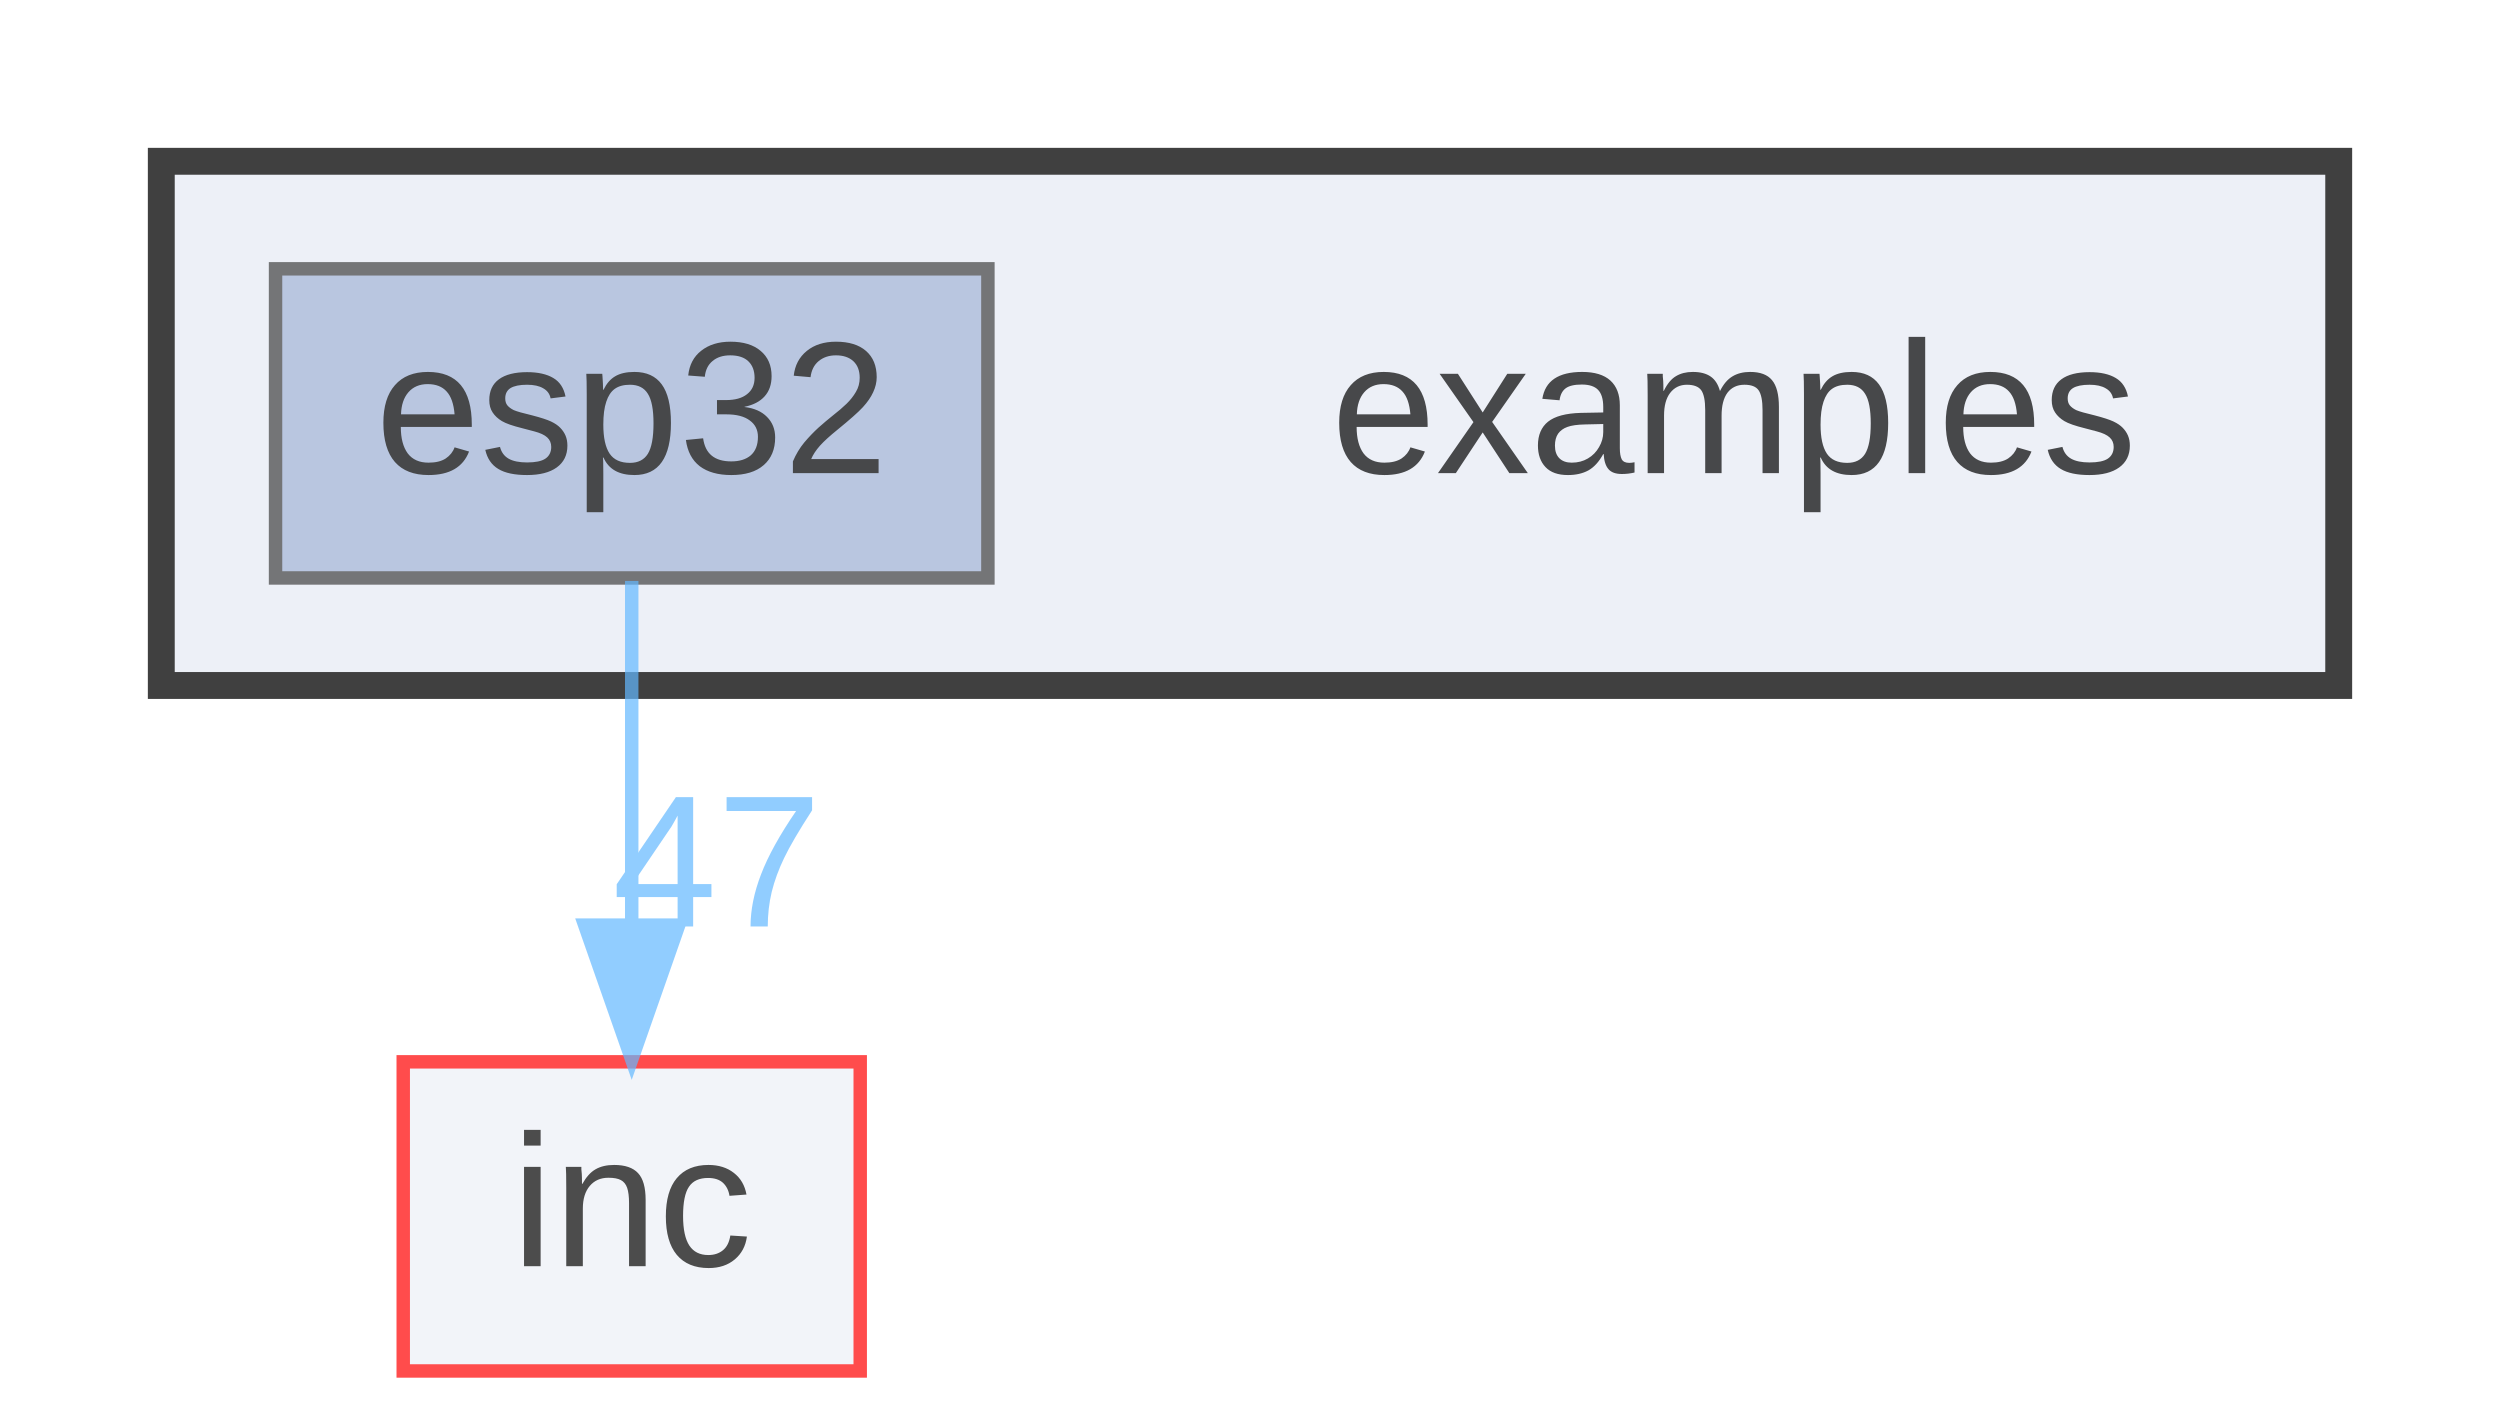
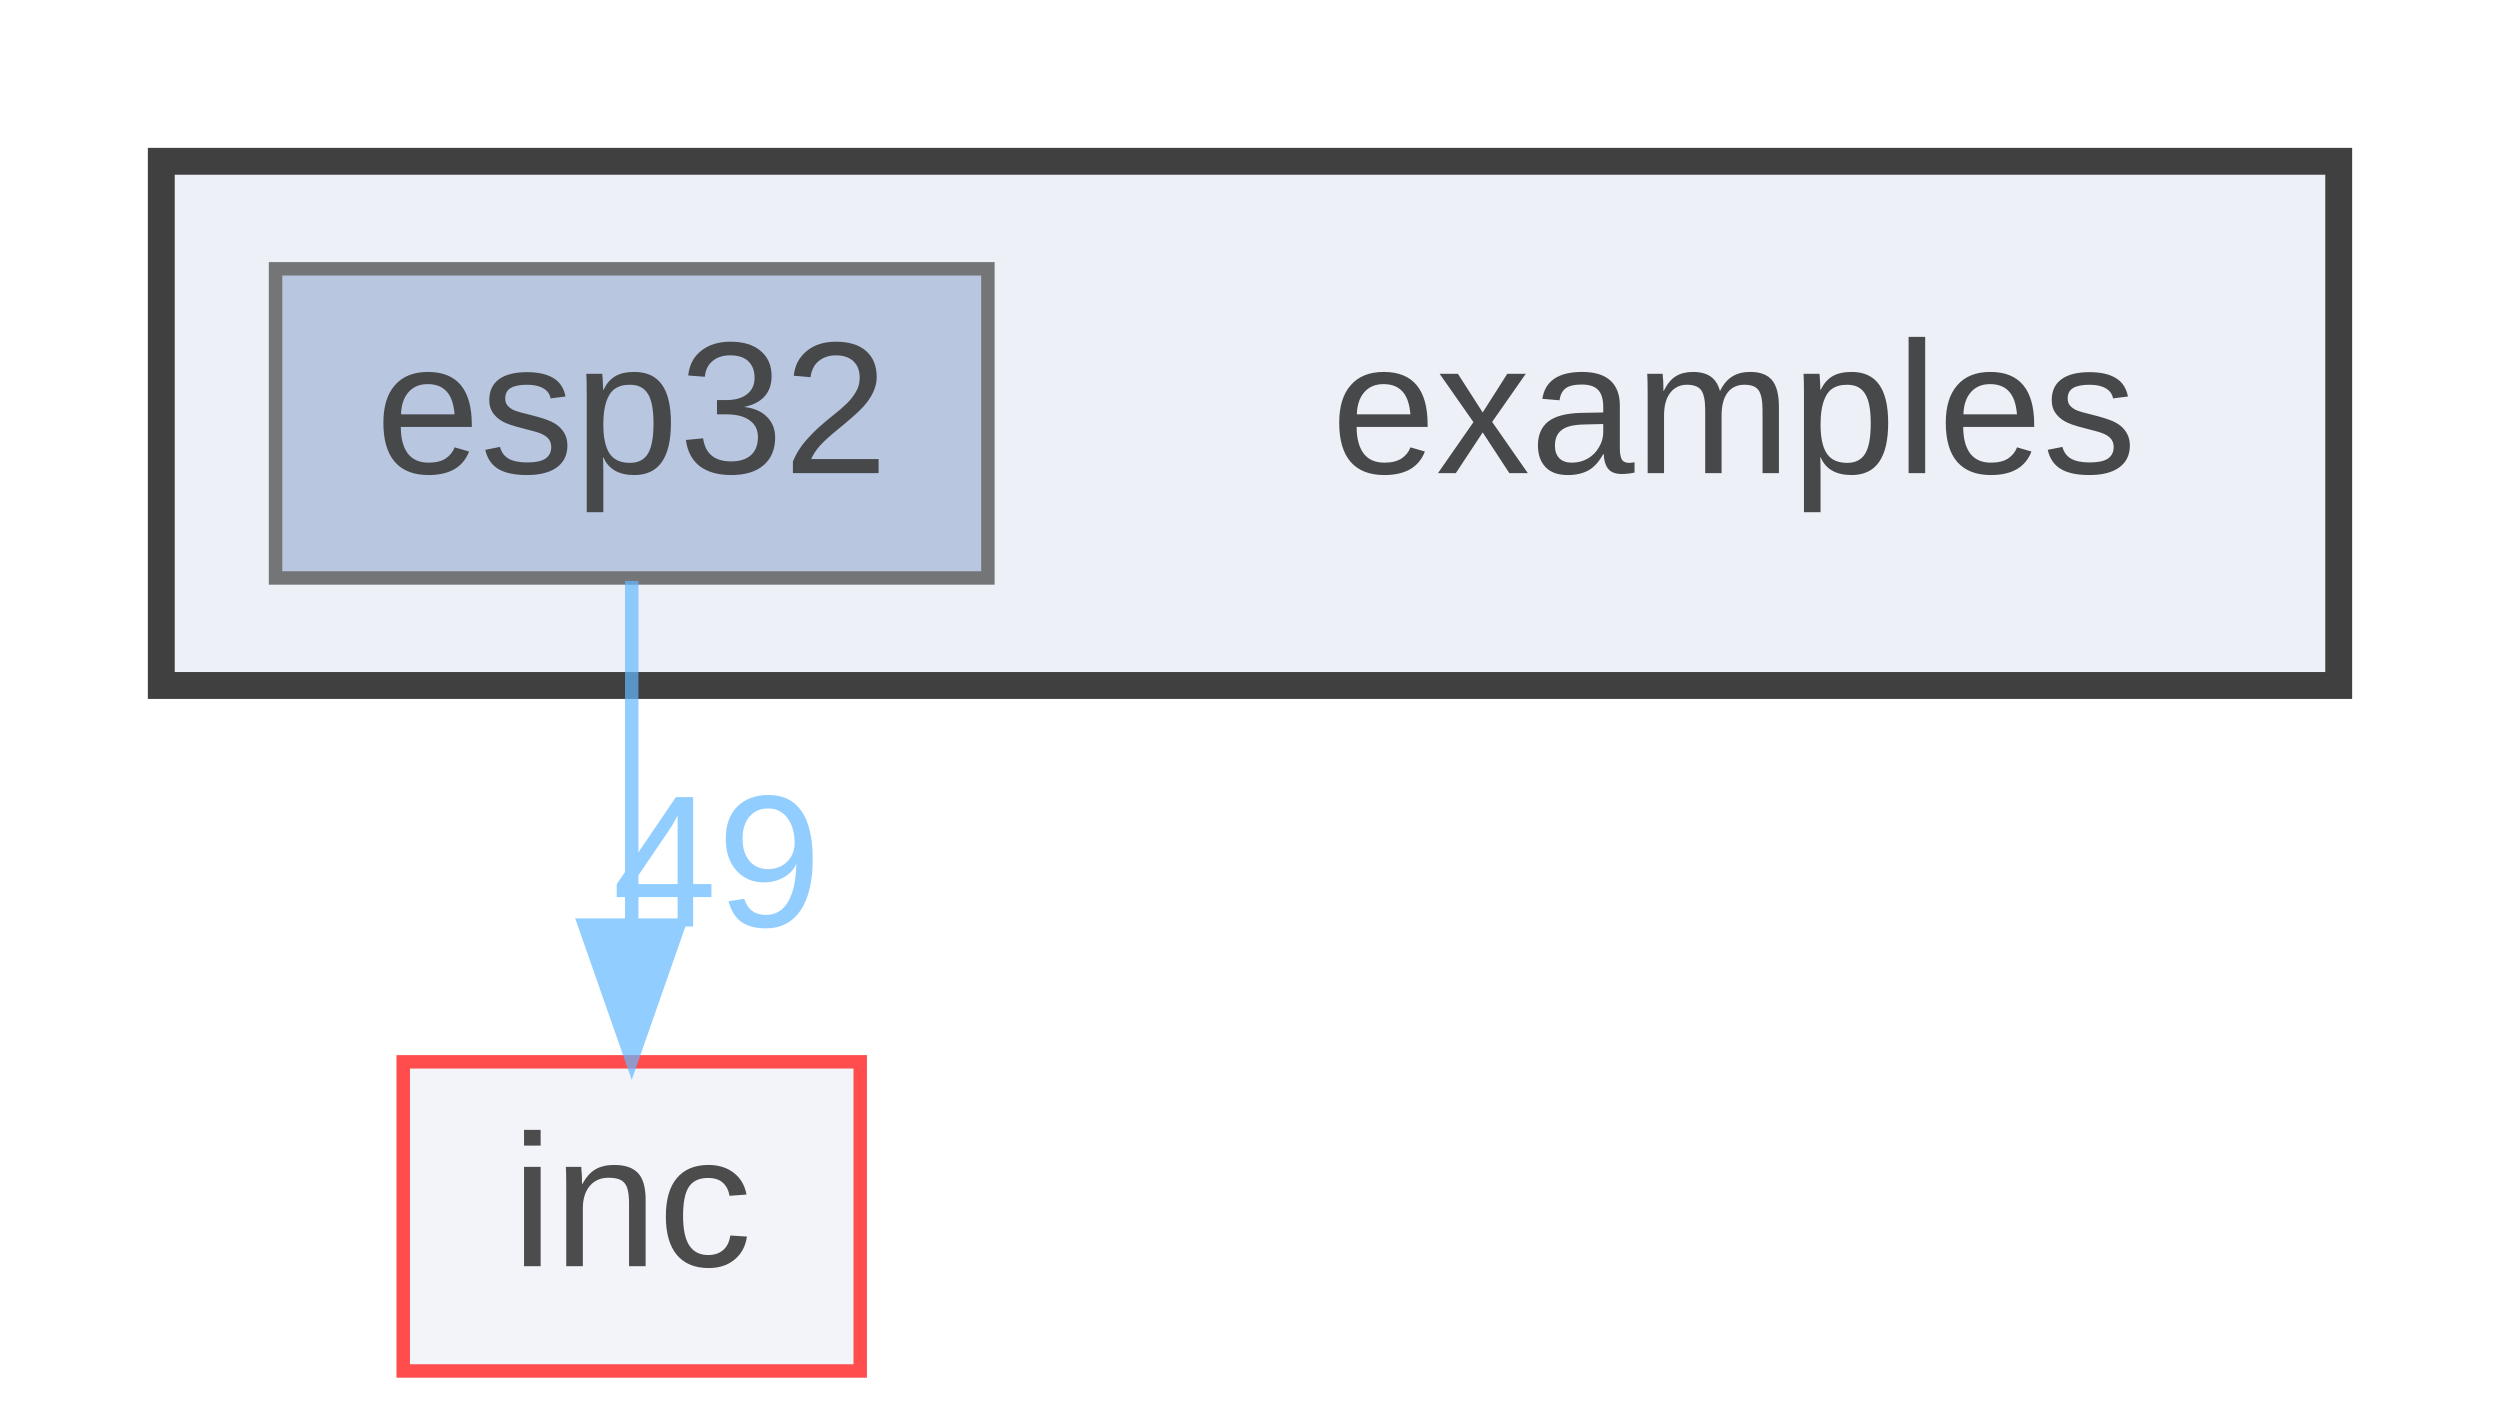
<svg xmlns="http://www.w3.org/2000/svg" xmlns:xlink="http://www.w3.org/1999/xlink" width="186pt" height="106pt" viewBox="0.00 0.00 186.00 106.00">
  <svg id="main" version="1.1" xml:space="preserve">
    <style type="text/css">
.node, .edge {opacity: 0.7;}
.node.selected, .edge.selected {opacity: 1;}
.edge:hover path { stroke: red; }
.edge:hover polygon { stroke: red; fill: red; }
</style>
    <svg id="graph" class="graph">
      <g id="graph0" class="graph" transform="scale(1 1) rotate(0) translate(4 102)">
        <g id="clust1" class="cluster">
          <g id="a_clust1">
            <a xlink:href="dir_d28a4824dc47e487b107a5db32ef43c4.html" target="_top">
              <polygon fill="#edf0f7" stroke="#404040" stroke-width="2" points="8,-51 8,-90 170,-90 170,-51 8,-51" />
            </a>
          </g>
        </g>
        <g id="node1" class="node">
          <text text-anchor="middle" x="125" y="-66.8" font-family="Arial" font-size="14.00">examples</text>
        </g>
        <g id="node2" class="node">
          <g id="a_node2">
            <a xlink:href="dir_74be4f6a8c360206df72b1bb4057fb39.html" target="_top" xlink:title="esp32">
              <polygon fill="#a2b4d6" stroke="#404040" points="69.5,-82 16.5,-82 16.5,-59 69.5,-59 69.5,-82" />
              <text text-anchor="middle" x="43" y="-66.8" font-family="Arial" font-size="14.00">esp32</text>
            </a>
          </g>
        </g>
        <g id="node3" class="node">
          <g id="a_node3">
            <a xlink:href="dir_bfccd401955b95cf8c75461437045ac0.html" target="_top" xlink:title="inc">
              <polygon fill="#edf0f7" stroke="red" points="60,-23 26,-23 26,0 60,0 60,-23" />
              <text text-anchor="middle" x="43" y="-7.8" font-family="Arial" font-size="14.00">inc</text>
            </a>
          </g>
        </g>
        <g id="edge1" class="edge">
          <g id="a_edge1">
            <a xlink:href="dir_000001_000005.html" target="_top">
              <path fill="none" stroke="#63b8ff" d="M43,-58.78C43,-51.61 43,-41.95 43,-33.31" />
              <polygon fill="#63b8ff" stroke="#63b8ff" points="46.5,-33.17 43,-23.17 39.5,-33.17 46.5,-33.17" />
            </a>
          </g>
          <g id="a_edge1-headlabel">
-             <a xlink:href="dir_000001_000005.html" target="_top" xlink:title="47">
-               <text text-anchor="middle" x="49.34" y="-33.07" font-family="Arial" font-size="14.00" fill="#63b8ff">47</text>
+             <a xlink:href="dir_000001_000005.html" target="_top" xlink:title="49">
+               <text text-anchor="middle" x="49.34" y="-33.07" font-family="Arial" font-size="14.00" fill="#63b8ff">49</text>
            </a>
          </g>
        </g>
      </g>
    </svg>
  </svg>
  <style type="text/css">

[data-mouse-over-selected='false'] { opacity: 0.7; }
[data-mouse-over-selected='true']  { opacity: 1.0; }

</style>
</svg>
